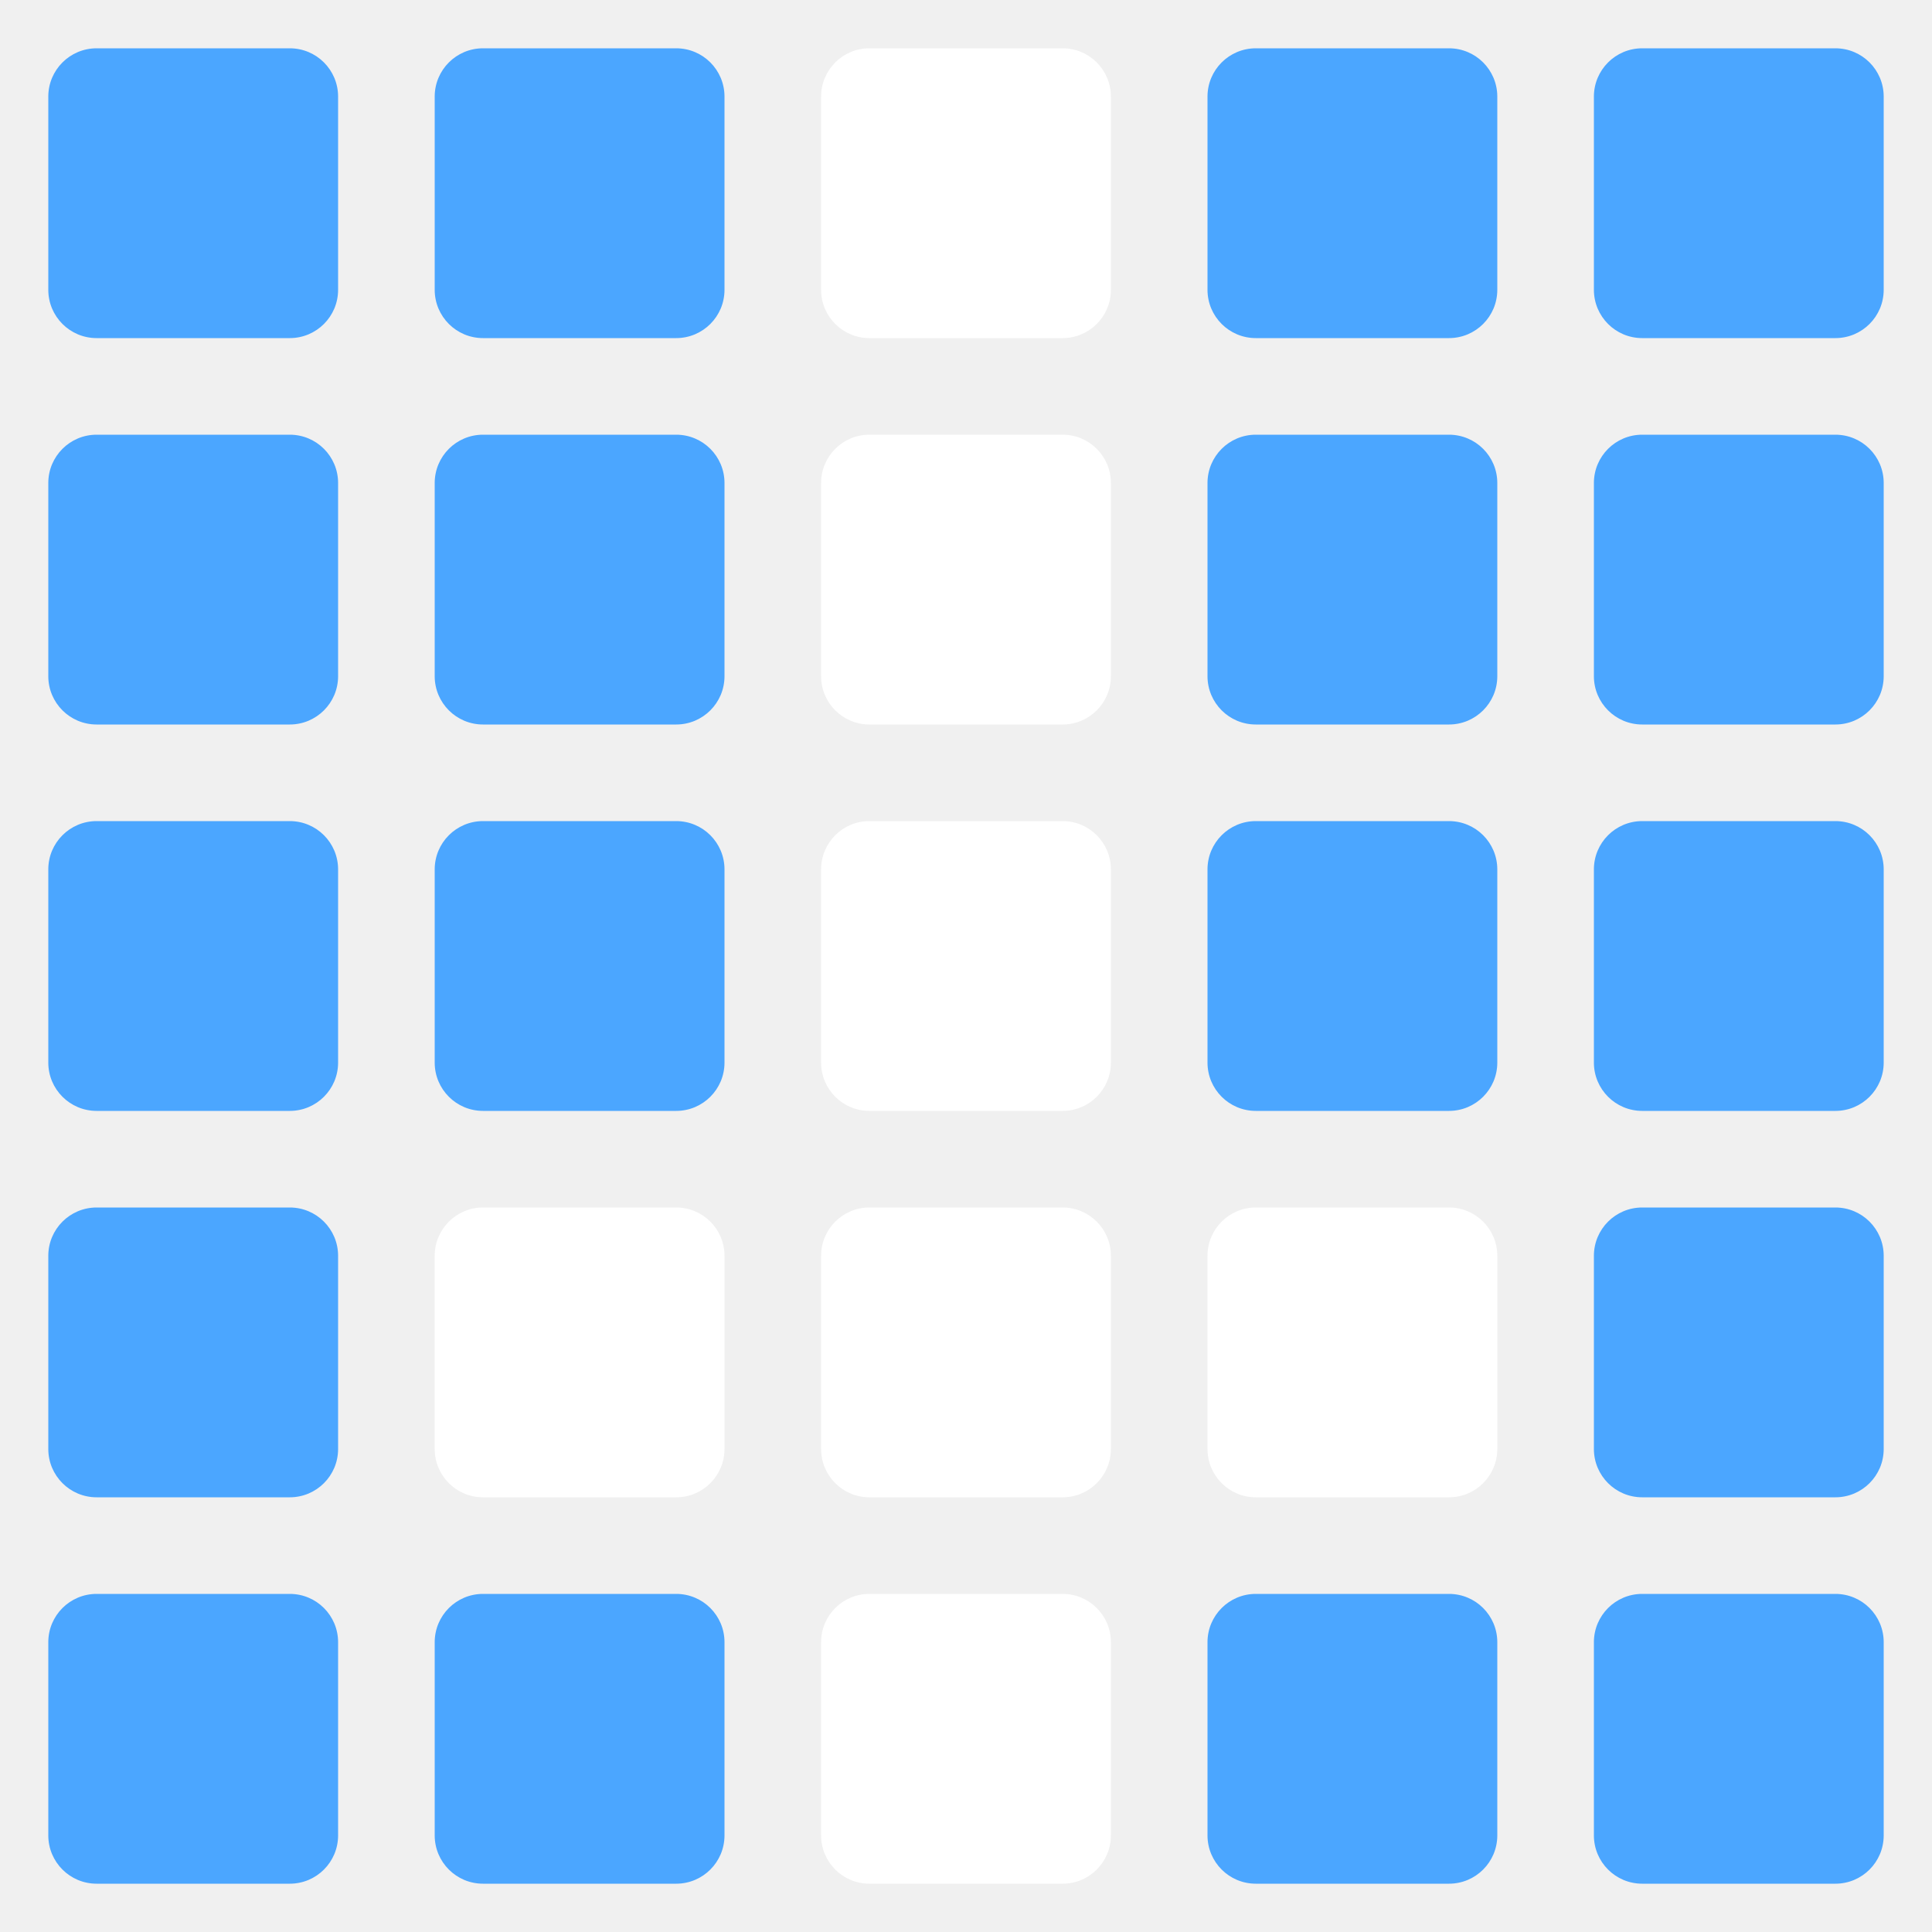
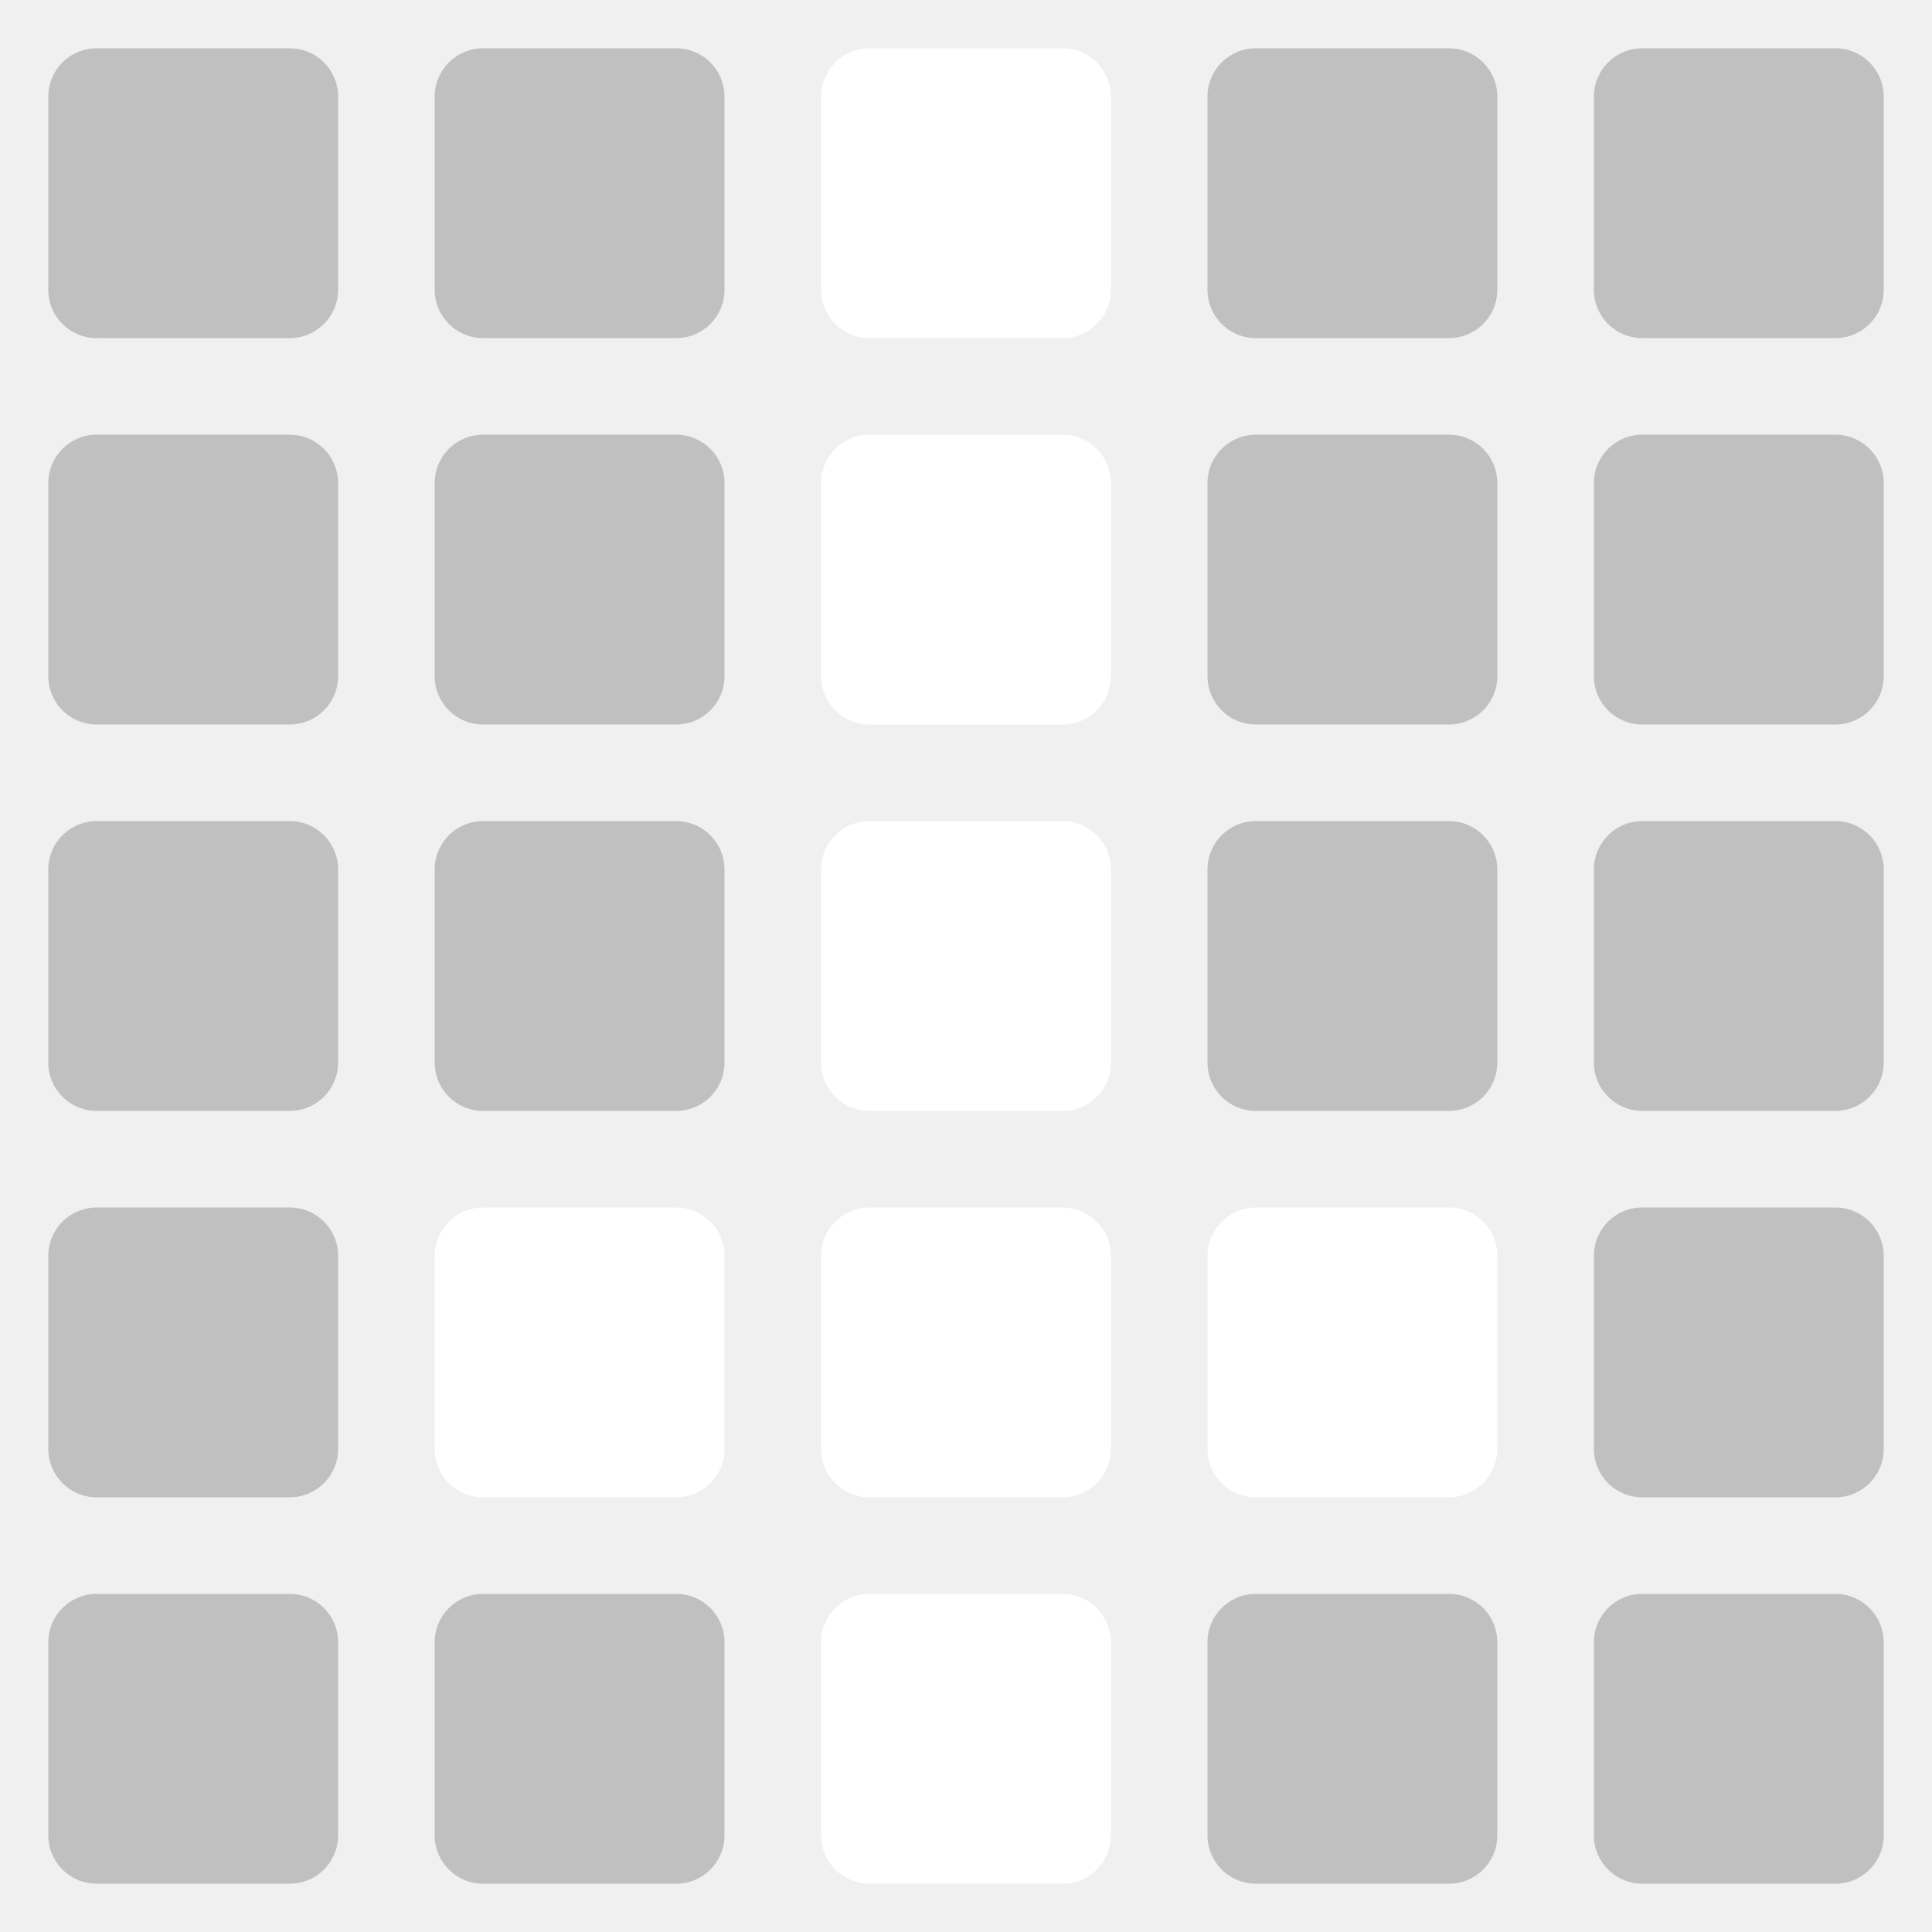
<svg xmlns="http://www.w3.org/2000/svg" height="200" width="200">
-   <rect y="5" x="5" width="30" height="30" rx="5" transform="translate(0,0)" style="fill: #4BA6FF;" />
-   <rect y="5" x="5" width="30" height="30" rx="5" transform="translate(40,0)" style="fill: #4BA6FF;" />
-   <rect y="5" x="5" width="30" height="30" rx="5" transform="translate(80,0)" style="fill:#fff;" />
-   <rect y="5" x="5" width="30" height="30" rx="5" transform="translate(120,0)" style="fill: #4BA6FF;" />
-   <rect y="5" x="5" width="30" height="30" rx="5" transform="translate(160,0)" style="fill: #4BA6FF;" />
-   <rect y="5" x="5" width="30" height="30" rx="5" transform="translate(0,40)" style="fill: #4BA6FF;" />
-   <rect y="5" x="5" width="30" height="30" rx="5" transform="translate(40,40)" style="fill: #4BA6FF;" />
-   <rect y="5" x="5" width="30" height="30" rx="5" transform="translate(80,40)" style="fill:#fff;" />
-   <rect y="5" x="5" width="30" height="30" rx="5" transform="translate(120,40)" style="fill: #4BA6FF;" />
-   <rect y="5" x="5" width="30" height="30" rx="5" transform="translate(160,40)" style="fill: #4BA6FF;" />
-   <rect y="5" x="5" width="30" height="30" rx="5" transform="translate(0,80)" style="fill: #4BA6FF;" />
-   <rect y="5" x="5" width="30" height="30" rx="5" transform="translate(40,80)" style="fill: #4BA6FF;" />
-   <rect y="5" x="5" width="30" height="30" rx="5" transform="translate(80,80)" style="fill:#fff;" />
-   <rect y="5" x="5" width="30" height="30" rx="5" transform="translate(120,80)" style="fill: #4BA6FF;" />
-   <rect y="5" x="5" width="30" height="30" rx="5" transform="translate(160,80)" style="fill: #4BA6FF;" />
-   <rect y="5" x="5" width="30" height="30" rx="5" transform="translate(0,120)" style="fill: #4BA6FF;" />
-   <rect y="5" x="5" width="30" height="30" rx="5" transform="translate(40,120)" style="fill:#fff;" />
-   <rect y="5" x="5" width="30" height="30" rx="5" transform="translate(80,120)" style="fill:#fff;" />
-   <rect y="5" x="5" width="30" height="30" rx="5" transform="translate(120,120)" style="fill:#fff;" />
-   <rect y="5" x="5" width="30" height="30" rx="5" transform="translate(160,120)" style="fill: #4BA6FF;" />
-   <rect y="5" x="5" width="30" height="30" rx="5" transform="translate(0,160)" style="fill: #4BA6FF;" />
-   <rect y="5" x="5" width="30" height="30" rx="5" transform="translate(40,160)" style="fill: #4BA6FF;" />
-   <rect y="5" x="5" width="30" height="30" rx="5" transform="translate(80,160)" style="fill:#fff;" />
-   <rect y="5" x="5" width="30" height="30" rx="5" transform="translate(120,160)" style="fill: #4BA6FF;" />
-   <rect y="5" x="5" width="30" height="30" rx="5" transform="translate(160,160)" style="fill: #4BA6FF;" />
+   <rect y="5" x="5" width="30" height="30" rx="5" transform="translate(0,0)" fill="#000" fill-opacity="0.2" />
+   <rect y="5" x="5" width="30" height="30" rx="5" transform="translate(40,0)" fill="#000" fill-opacity="0.2" />
+   <rect y="5" x="5" width="30" height="30" rx="5" transform="translate(80,0)" fill="#fff" fill-opacity="1.0" />
+   <rect y="5" x="5" width="30" height="30" rx="5" transform="translate(120,0)" fill="#000" fill-opacity="0.2" />
+   <rect y="5" x="5" width="30" height="30" rx="5" transform="translate(160,0)" fill="#000" fill-opacity="0.2" />
+   <rect y="5" x="5" width="30" height="30" rx="5" transform="translate(0,40)" fill="#000" fill-opacity="0.2" />
+   <rect y="5" x="5" width="30" height="30" rx="5" transform="translate(40,40)" fill="#000" fill-opacity="0.2" />
+   <rect y="5" x="5" width="30" height="30" rx="5" transform="translate(80,40)" fill="#fff" fill-opacity="1.0" />
+   <rect y="5" x="5" width="30" height="30" rx="5" transform="translate(120,40)" fill="#000" fill-opacity="0.2" />
+   <rect y="5" x="5" width="30" height="30" rx="5" transform="translate(160,40)" fill="#000" fill-opacity="0.2" />
+   <rect y="5" x="5" width="30" height="30" rx="5" transform="translate(0,80)" fill="#000" fill-opacity="0.2" />
+   <rect y="5" x="5" width="30" height="30" rx="5" transform="translate(40,80)" fill="#000" fill-opacity="0.2" />
+   <rect y="5" x="5" width="30" height="30" rx="5" transform="translate(80,80)" fill="#fff" fill-opacity="1.0" />
+   <rect y="5" x="5" width="30" height="30" rx="5" transform="translate(120,80)" fill="#000" fill-opacity="0.2" />
+   <rect y="5" x="5" width="30" height="30" rx="5" transform="translate(160,80)" fill="#000" fill-opacity="0.2" />
+   <rect y="5" x="5" width="30" height="30" rx="5" transform="translate(0,120)" fill="#000" fill-opacity="0.2" />
+   <rect y="5" x="5" width="30" height="30" rx="5" transform="translate(40,120)" fill="#fff" fill-opacity="1.0" />
+   <rect y="5" x="5" width="30" height="30" rx="5" transform="translate(80,120)" fill="#fff" fill-opacity="1.0" />
+   <rect y="5" x="5" width="30" height="30" rx="5" transform="translate(120,120)" fill="#fff" fill-opacity="1.0" />
+   <rect y="5" x="5" width="30" height="30" rx="5" transform="translate(160,120)" fill="#000" fill-opacity="0.2" />
+   <rect y="5" x="5" width="30" height="30" rx="5" transform="translate(0,160)" fill="#000" fill-opacity="0.2" />
+   <rect y="5" x="5" width="30" height="30" rx="5" transform="translate(40,160)" fill="#000" fill-opacity="0.2" />
+   <rect y="5" x="5" width="30" height="30" rx="5" transform="translate(80,160)" fill="#fff" fill-opacity="1.0" />
+   <rect y="5" x="5" width="30" height="30" rx="5" transform="translate(120,160)" fill="#000" fill-opacity="0.2" />
+   <rect y="5" x="5" width="30" height="30" rx="5" transform="translate(160,160)" fill="#000" fill-opacity="0.2" />
</svg>
